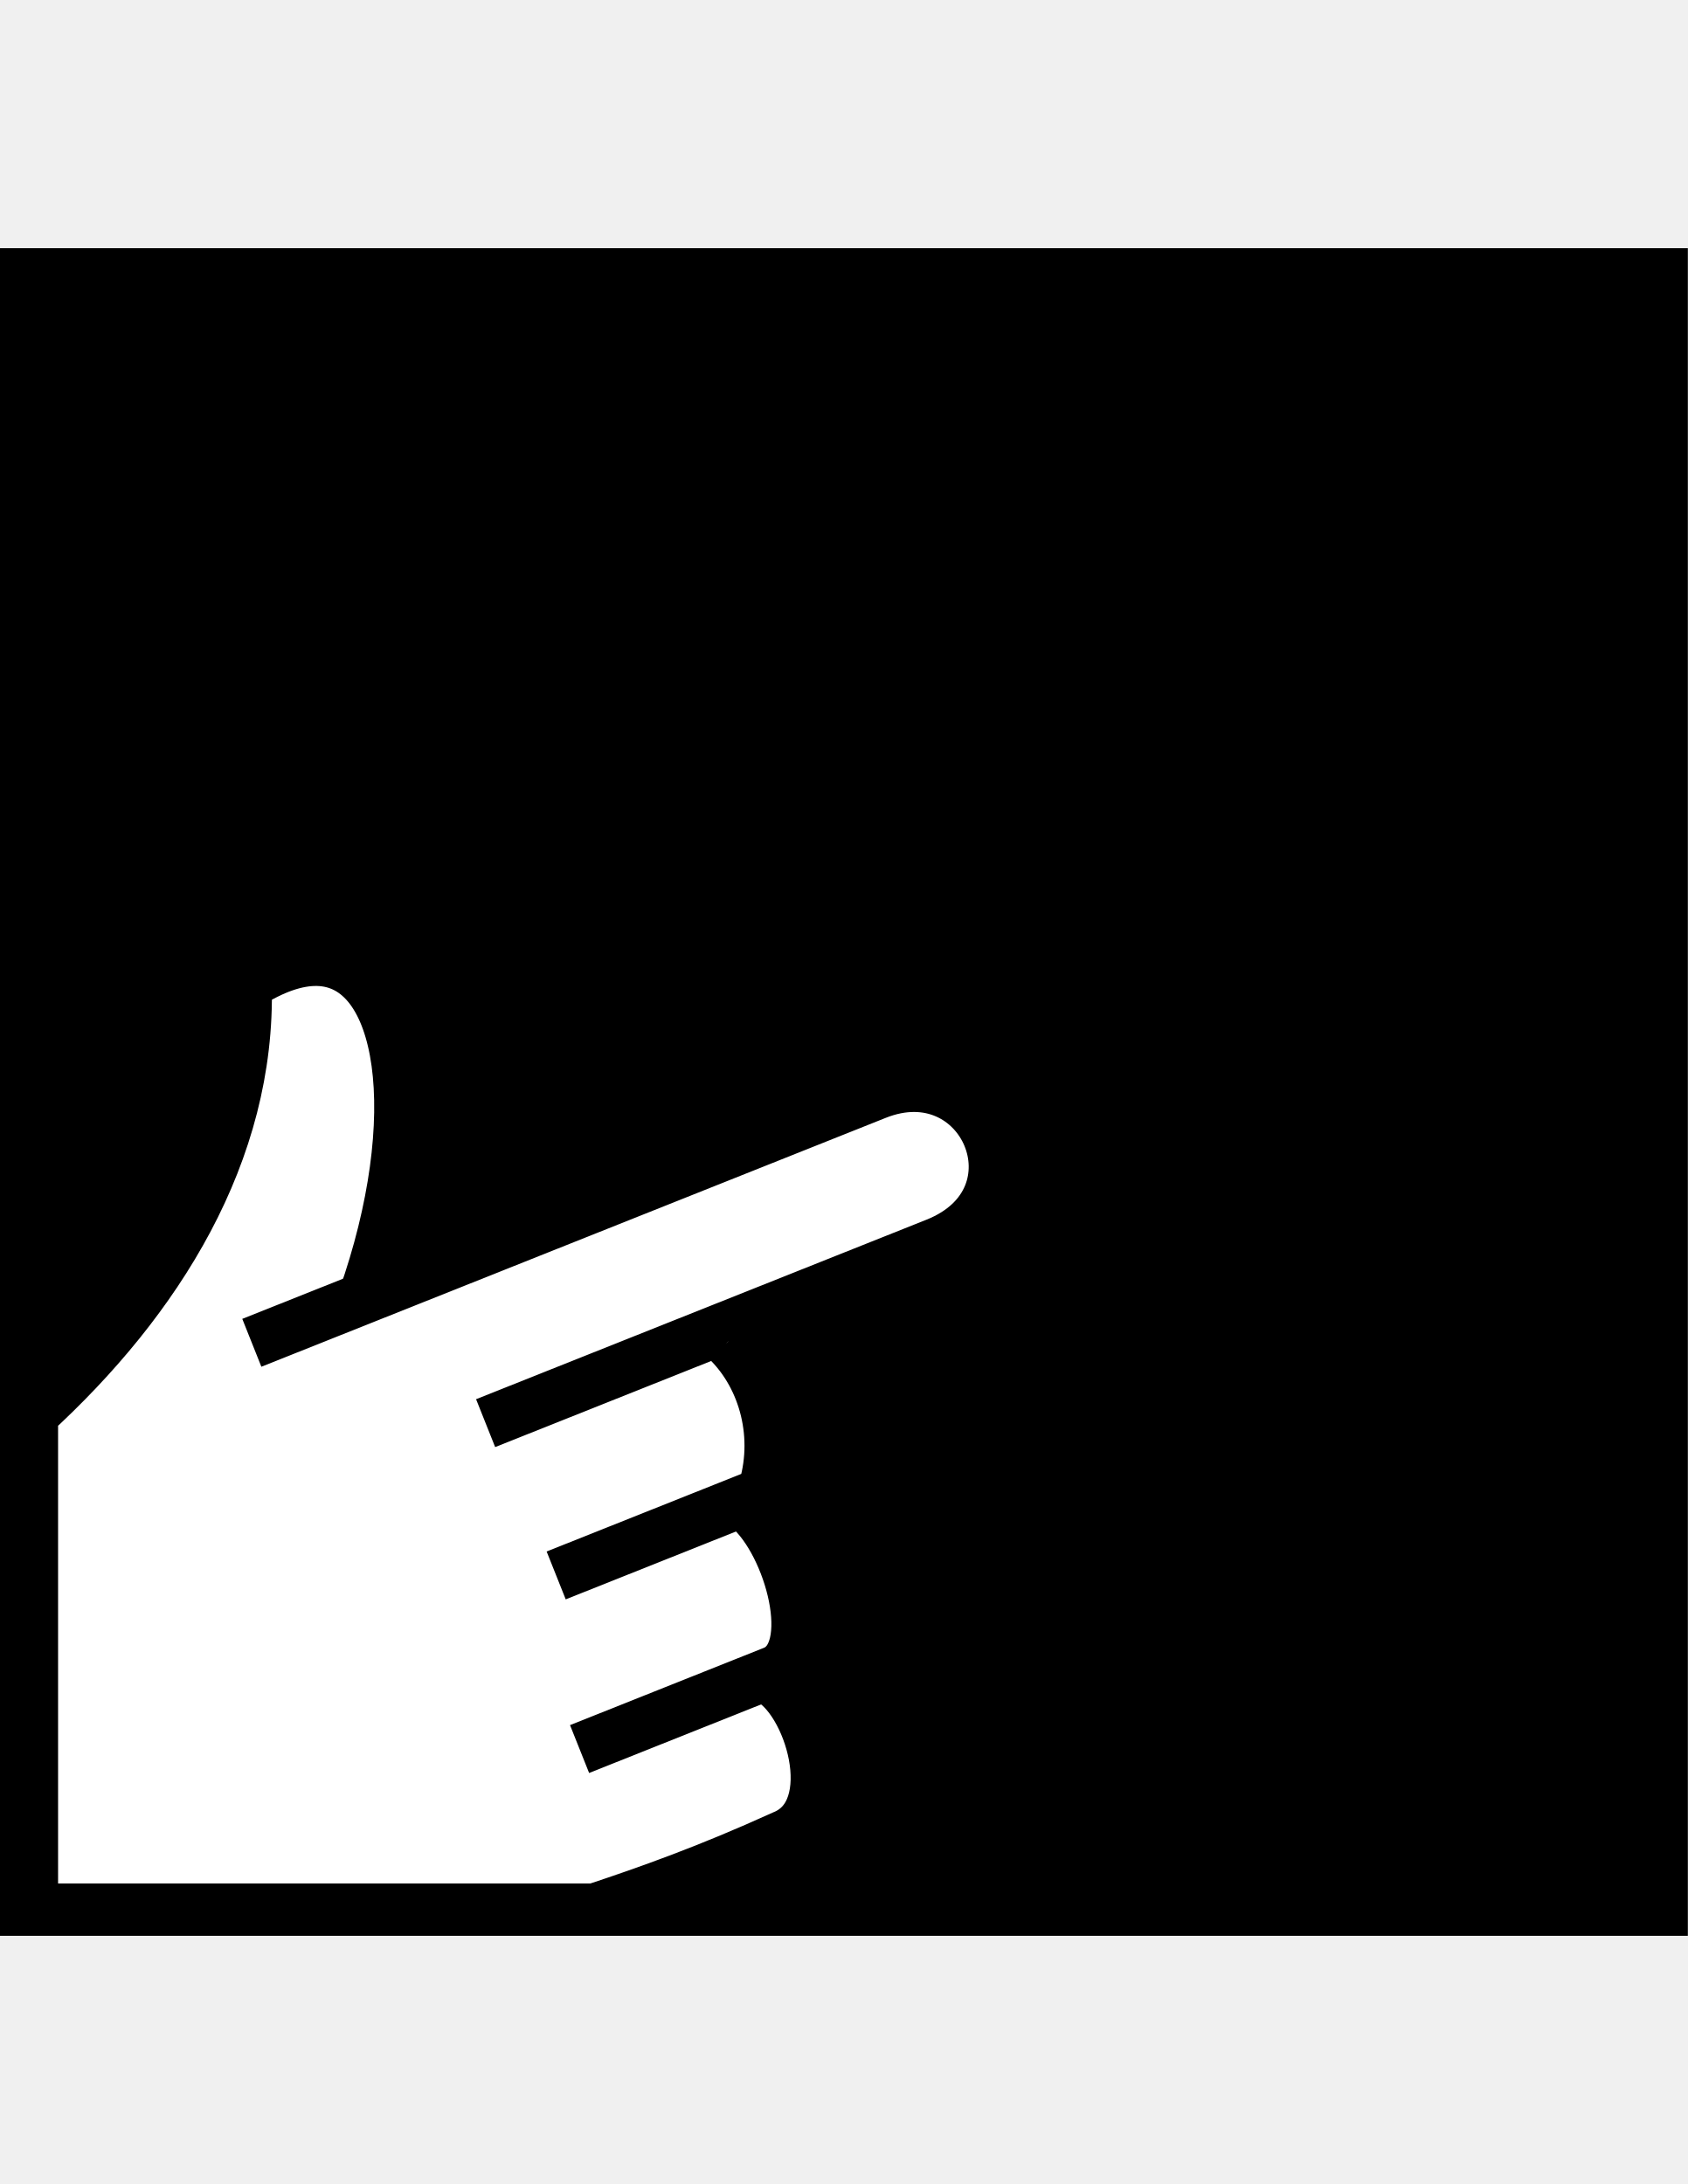
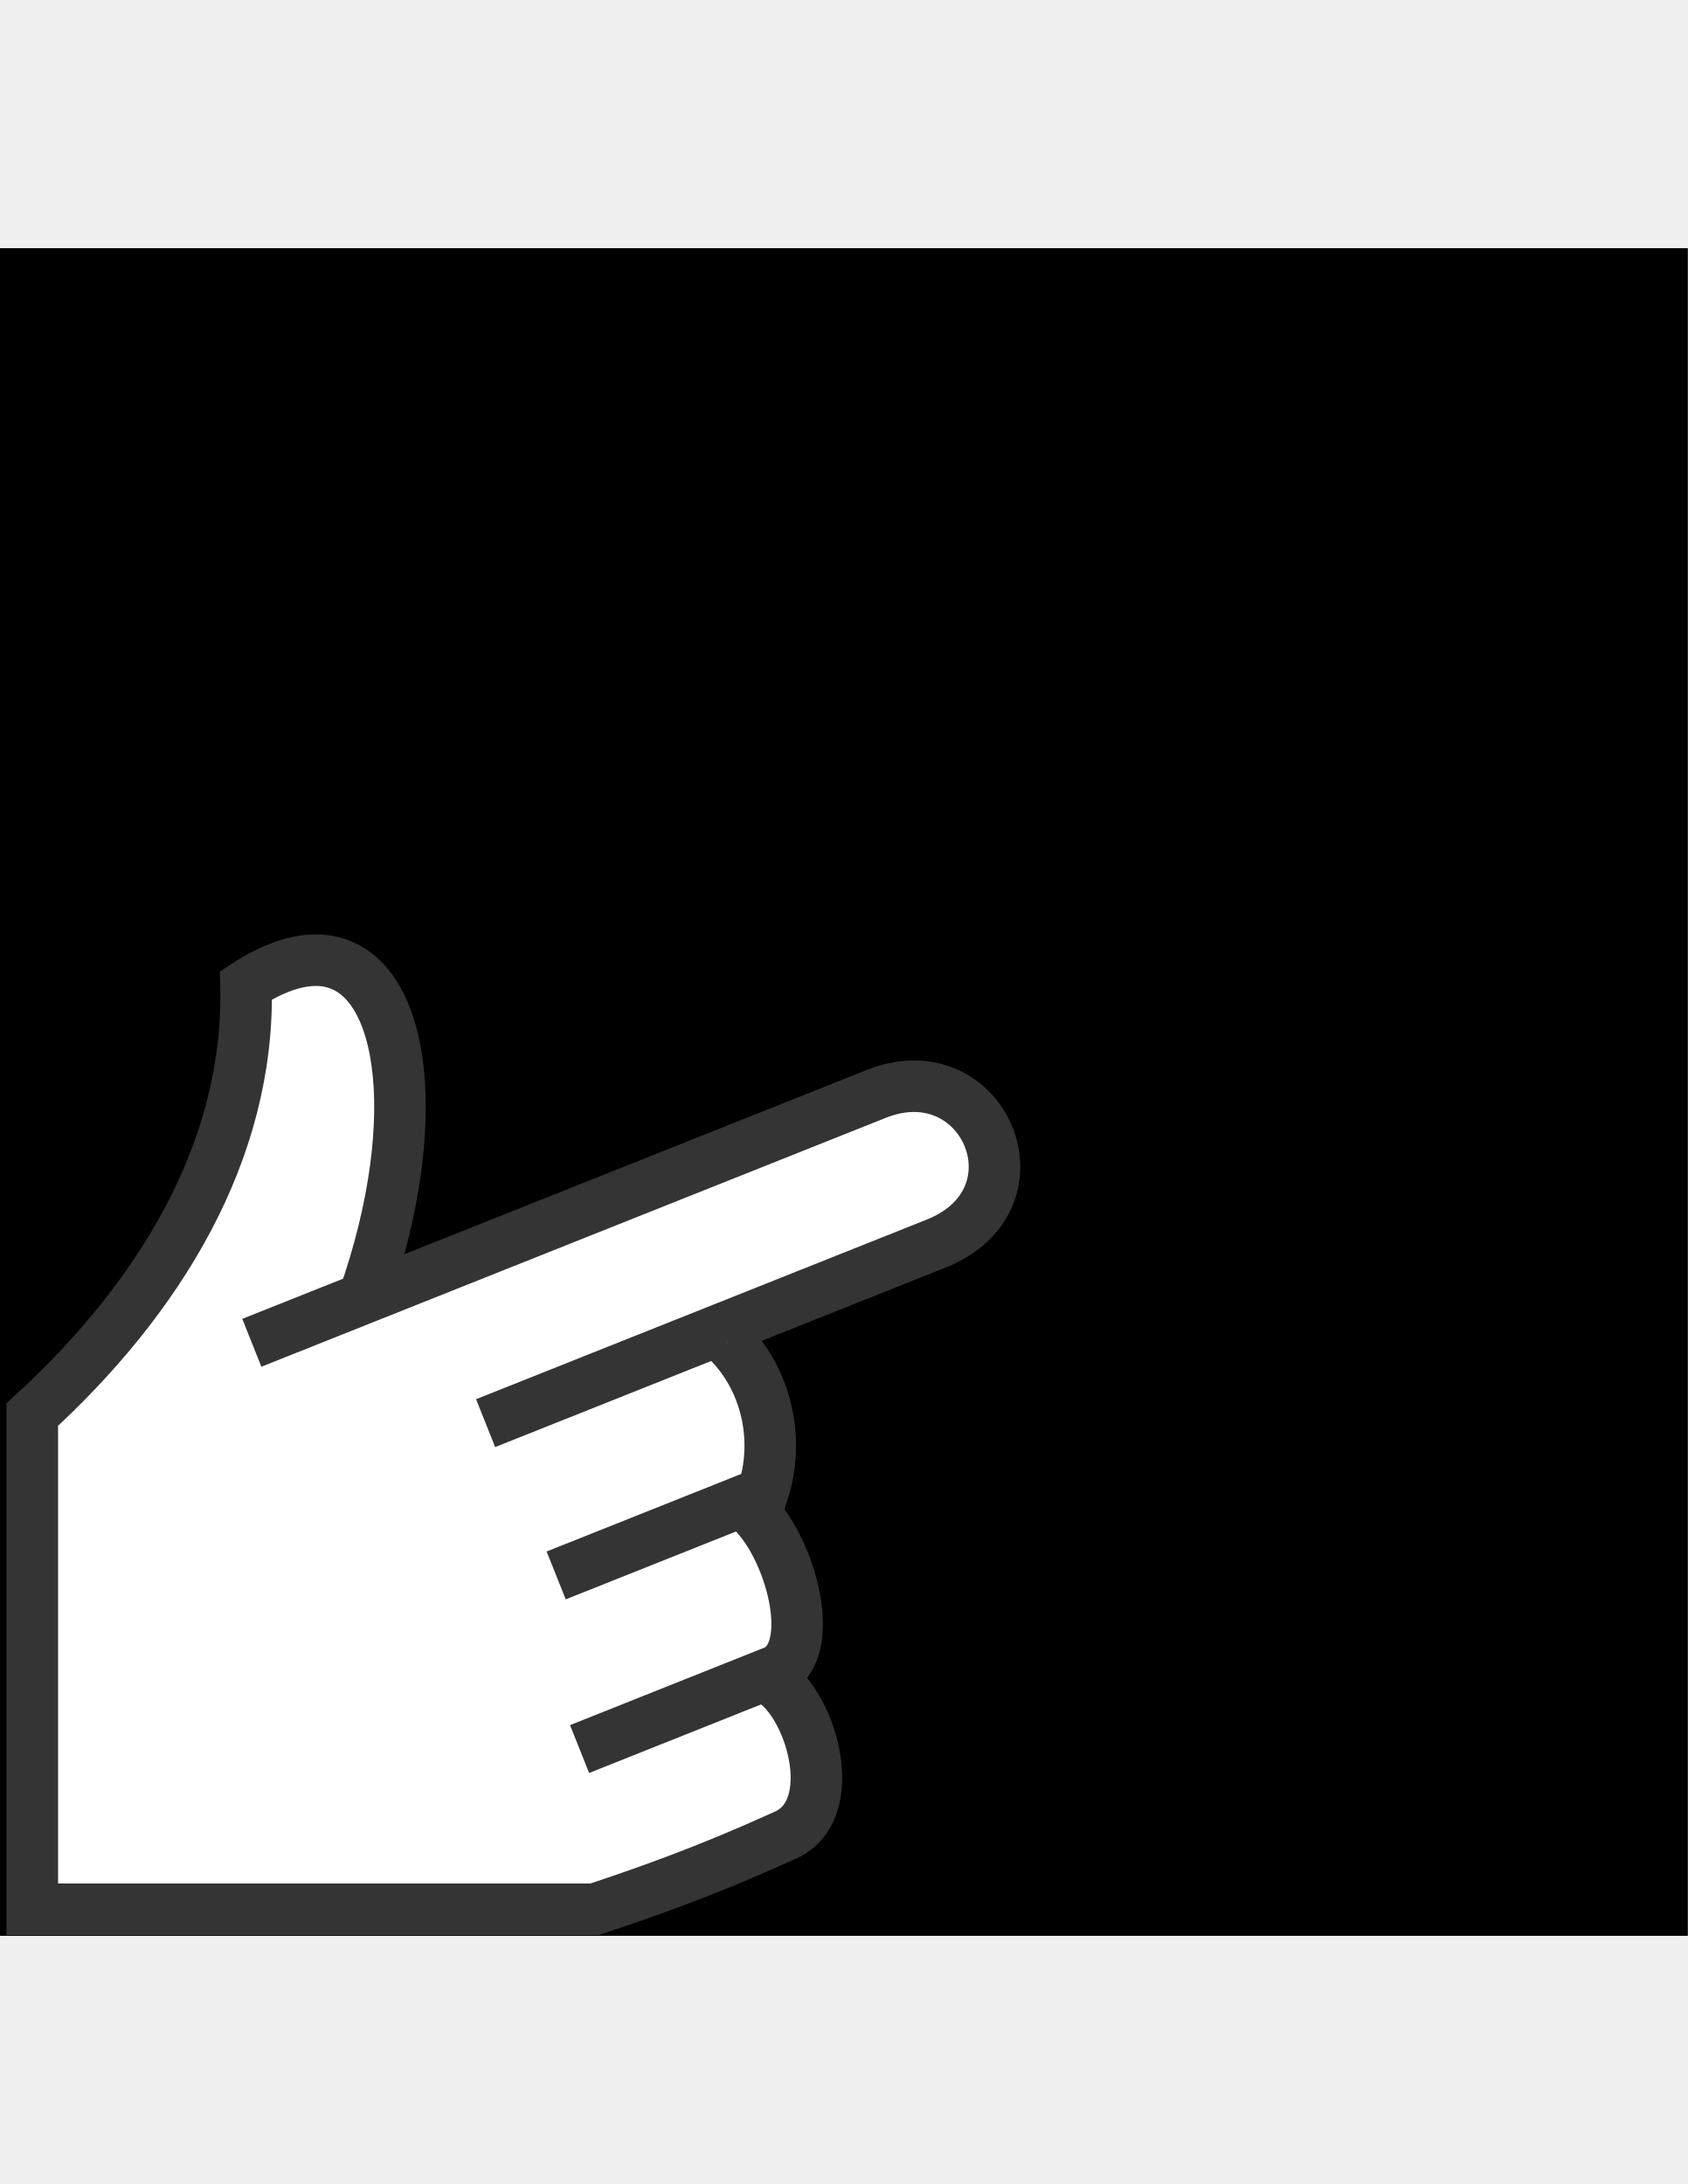
<svg xmlns="http://www.w3.org/2000/svg" version="1.1" id="Layer_1" x="0px" y="0px" width="612px" height="792px" viewBox="0 0 612 792" enable-background="new 0 0 612 792" xml:space="preserve">
  <path d="M0,90h612v612H0V90z" />
  <g transform="matrix(18.68858,0,0,18.68858,-839.9619,-6620.505)">
    <path fill="#FFFFFF" d="M58.385,379.557l1.267,3.179l-4.923,1.963l-1.267-3.179L58.385,379.557z" />
    <path fill="#FFFFFF" d="M59.093,383.138l1.267,3.179l-4.923,1.963L54.17,385.1L59.093,383.138z" />
-     <path fill="#FFFFFF" stroke="#000000" d="M51.996,379.46c1.237-3.503,0.806-6.542-0.896-6.574   c-0.393-0.007-0.858,0.146-1.382,0.486c0.081,3.246-1.711,6.1-4.146,8.33v9.6h10.907c1.042-0.345,2.204-0.756,3.661-1.419   c1.198-0.478,0.509-2.694-0.299-3.063" />
-     <path fill="#FFFFFF" stroke="#000000" d="M49.831,380.31l12.116-4.83c2.083-0.83,3.324,2.042,1.158,2.906l-8.738,3.483" />
-     <path fill="#FFFFFF" stroke="#000000" d="M59.472,383.517c0.808,0.694,1.385,2.815,0.48,3.176l-3.762,1.5" />
-     <path fill="#FFFFFF" stroke="#000000" d="M59.072,380.284c0.711,0.704,1.027,1.86,0.67,2.943l-4.006,1.597" />
+     <path fill="#FFFFFF" stroke="#343434" d="M51.996,379.46c1.237-3.503,0.806-6.542-0.896-6.574   c-0.393-0.007-0.858,0.146-1.382,0.486c0.081,3.246-1.711,6.1-4.146,8.33v9.6h10.907c1.042-0.345,2.204-0.756,3.661-1.419   c1.198-0.478,0.509-2.694-0.299-3.063" />
+     <path fill="#FFFFFF" stroke="#343434" d="M49.831,380.31l12.116-4.83c2.083-0.83,3.324,2.042,1.158,2.906l-8.738,3.483" />
+     <path fill="#FFFFFF" stroke="#343434" d="M59.472,383.517c0.808,0.694,1.385,2.815,0.48,3.176l-3.762,1.5" />
+     <path fill="#FFFFFF" stroke="#343434" d="M59.072,380.284c0.711,0.704,1.027,1.86,0.67,2.943l-4.006,1.597" />
  </g>
</svg>
